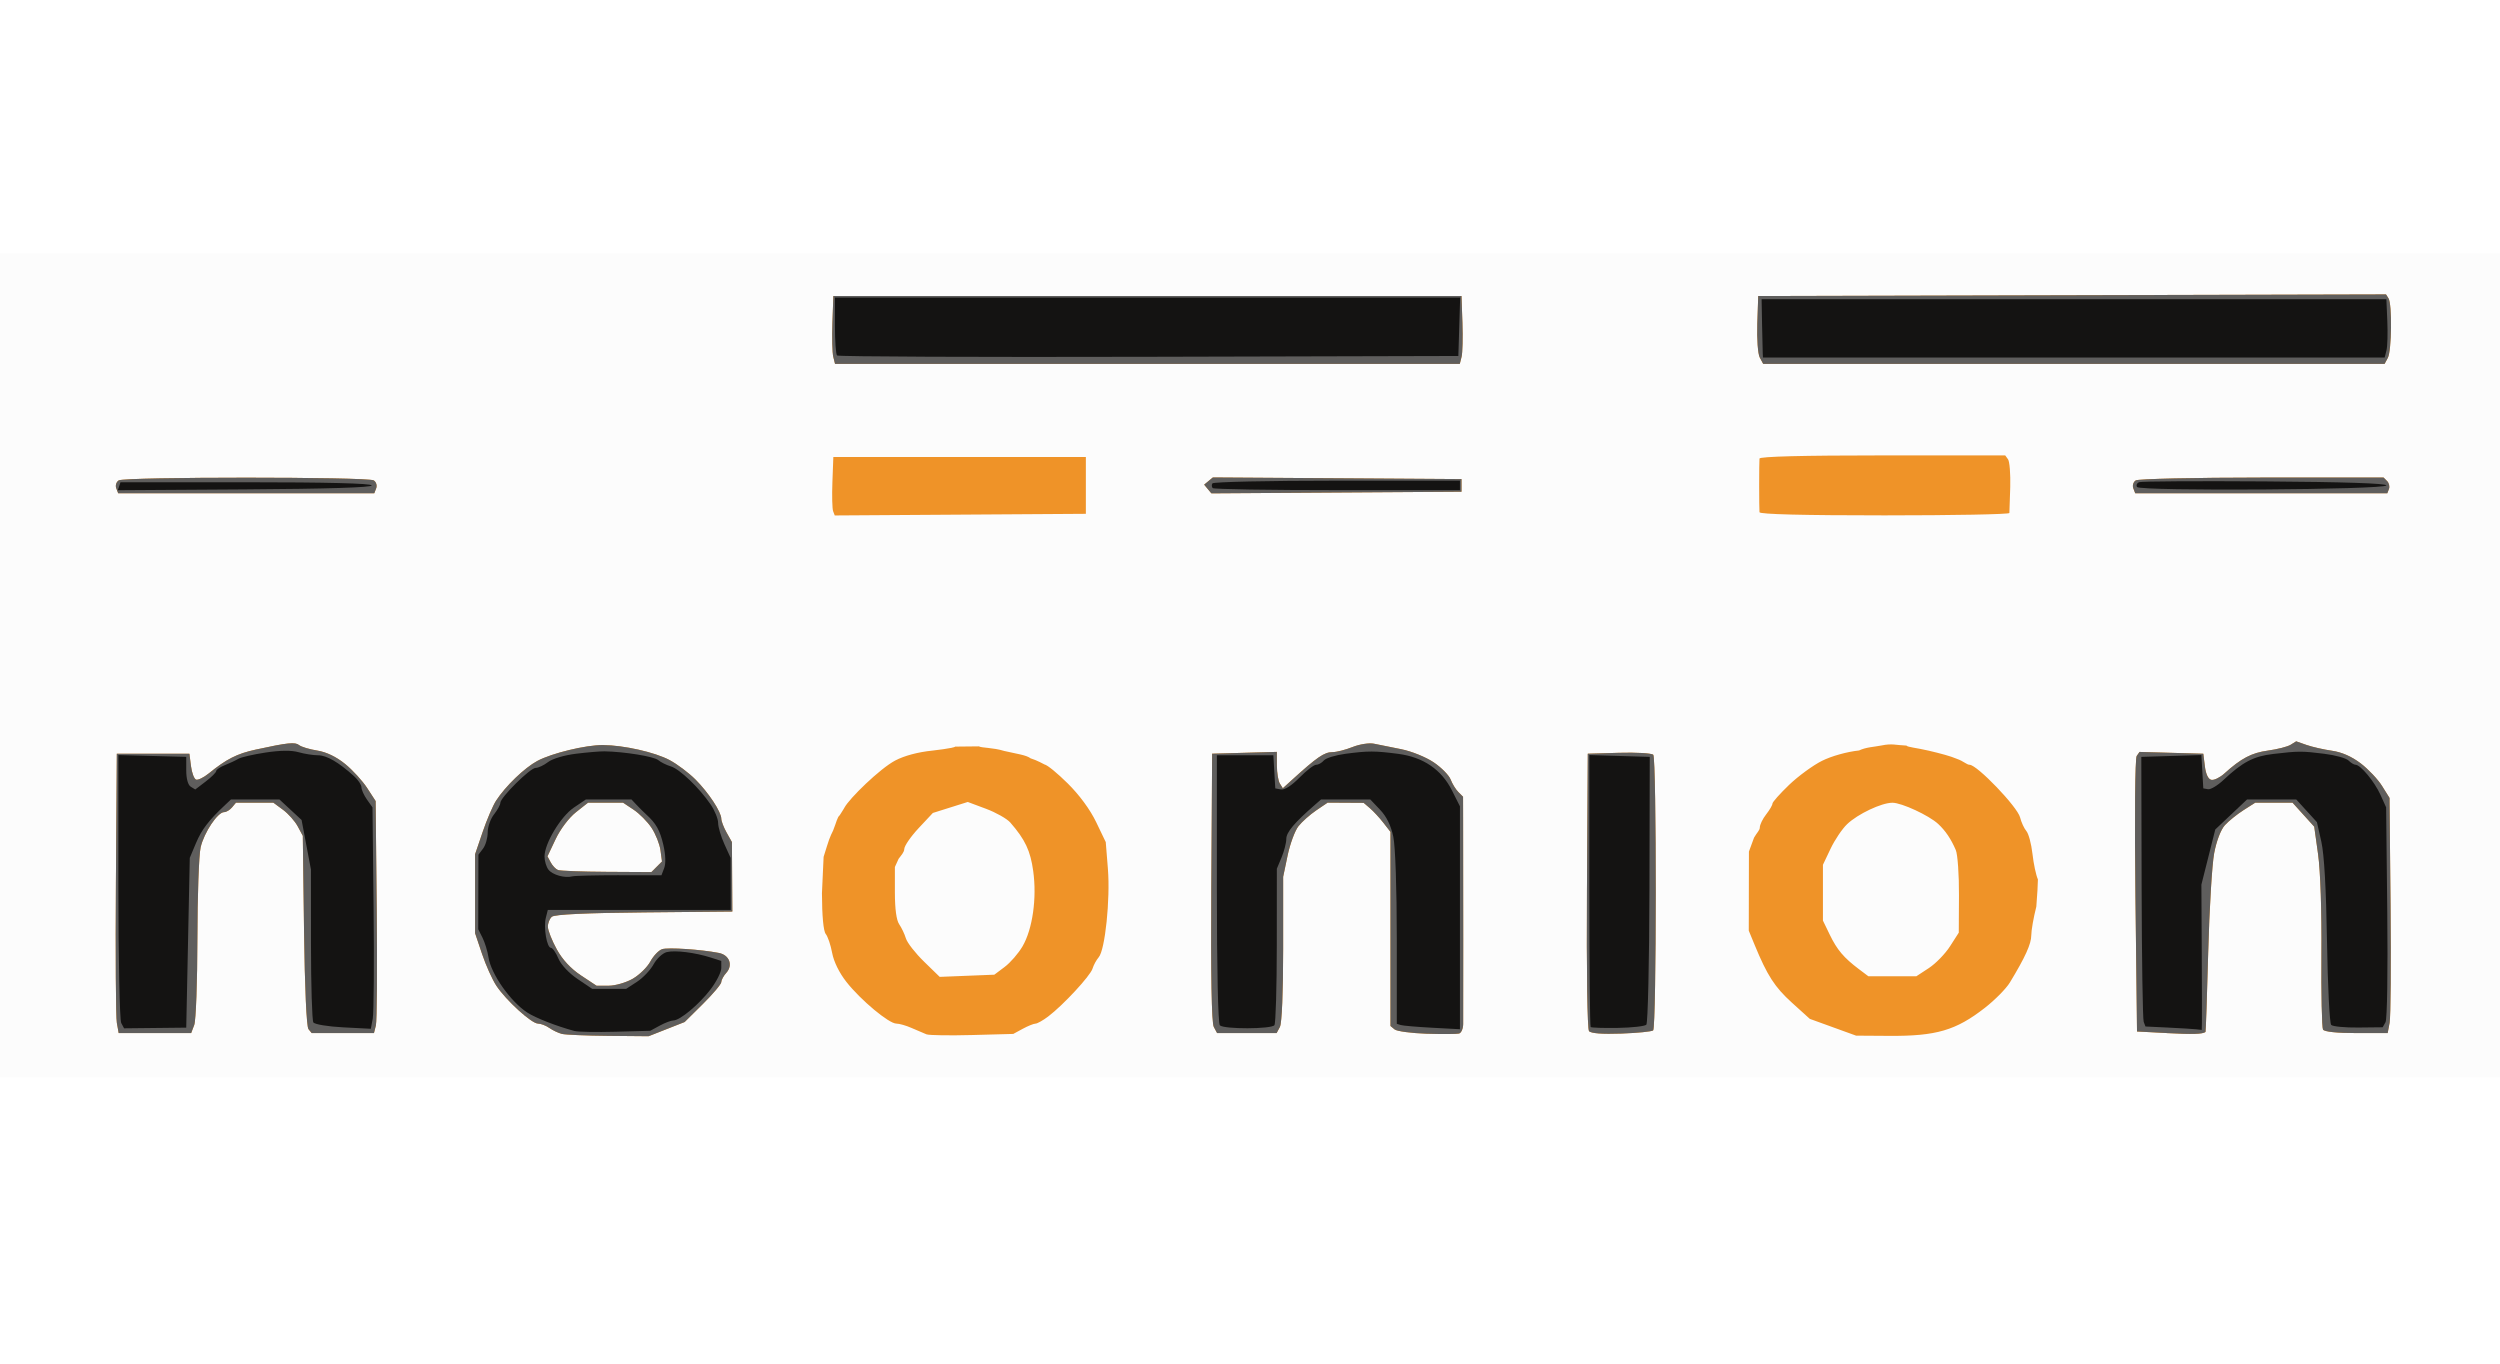
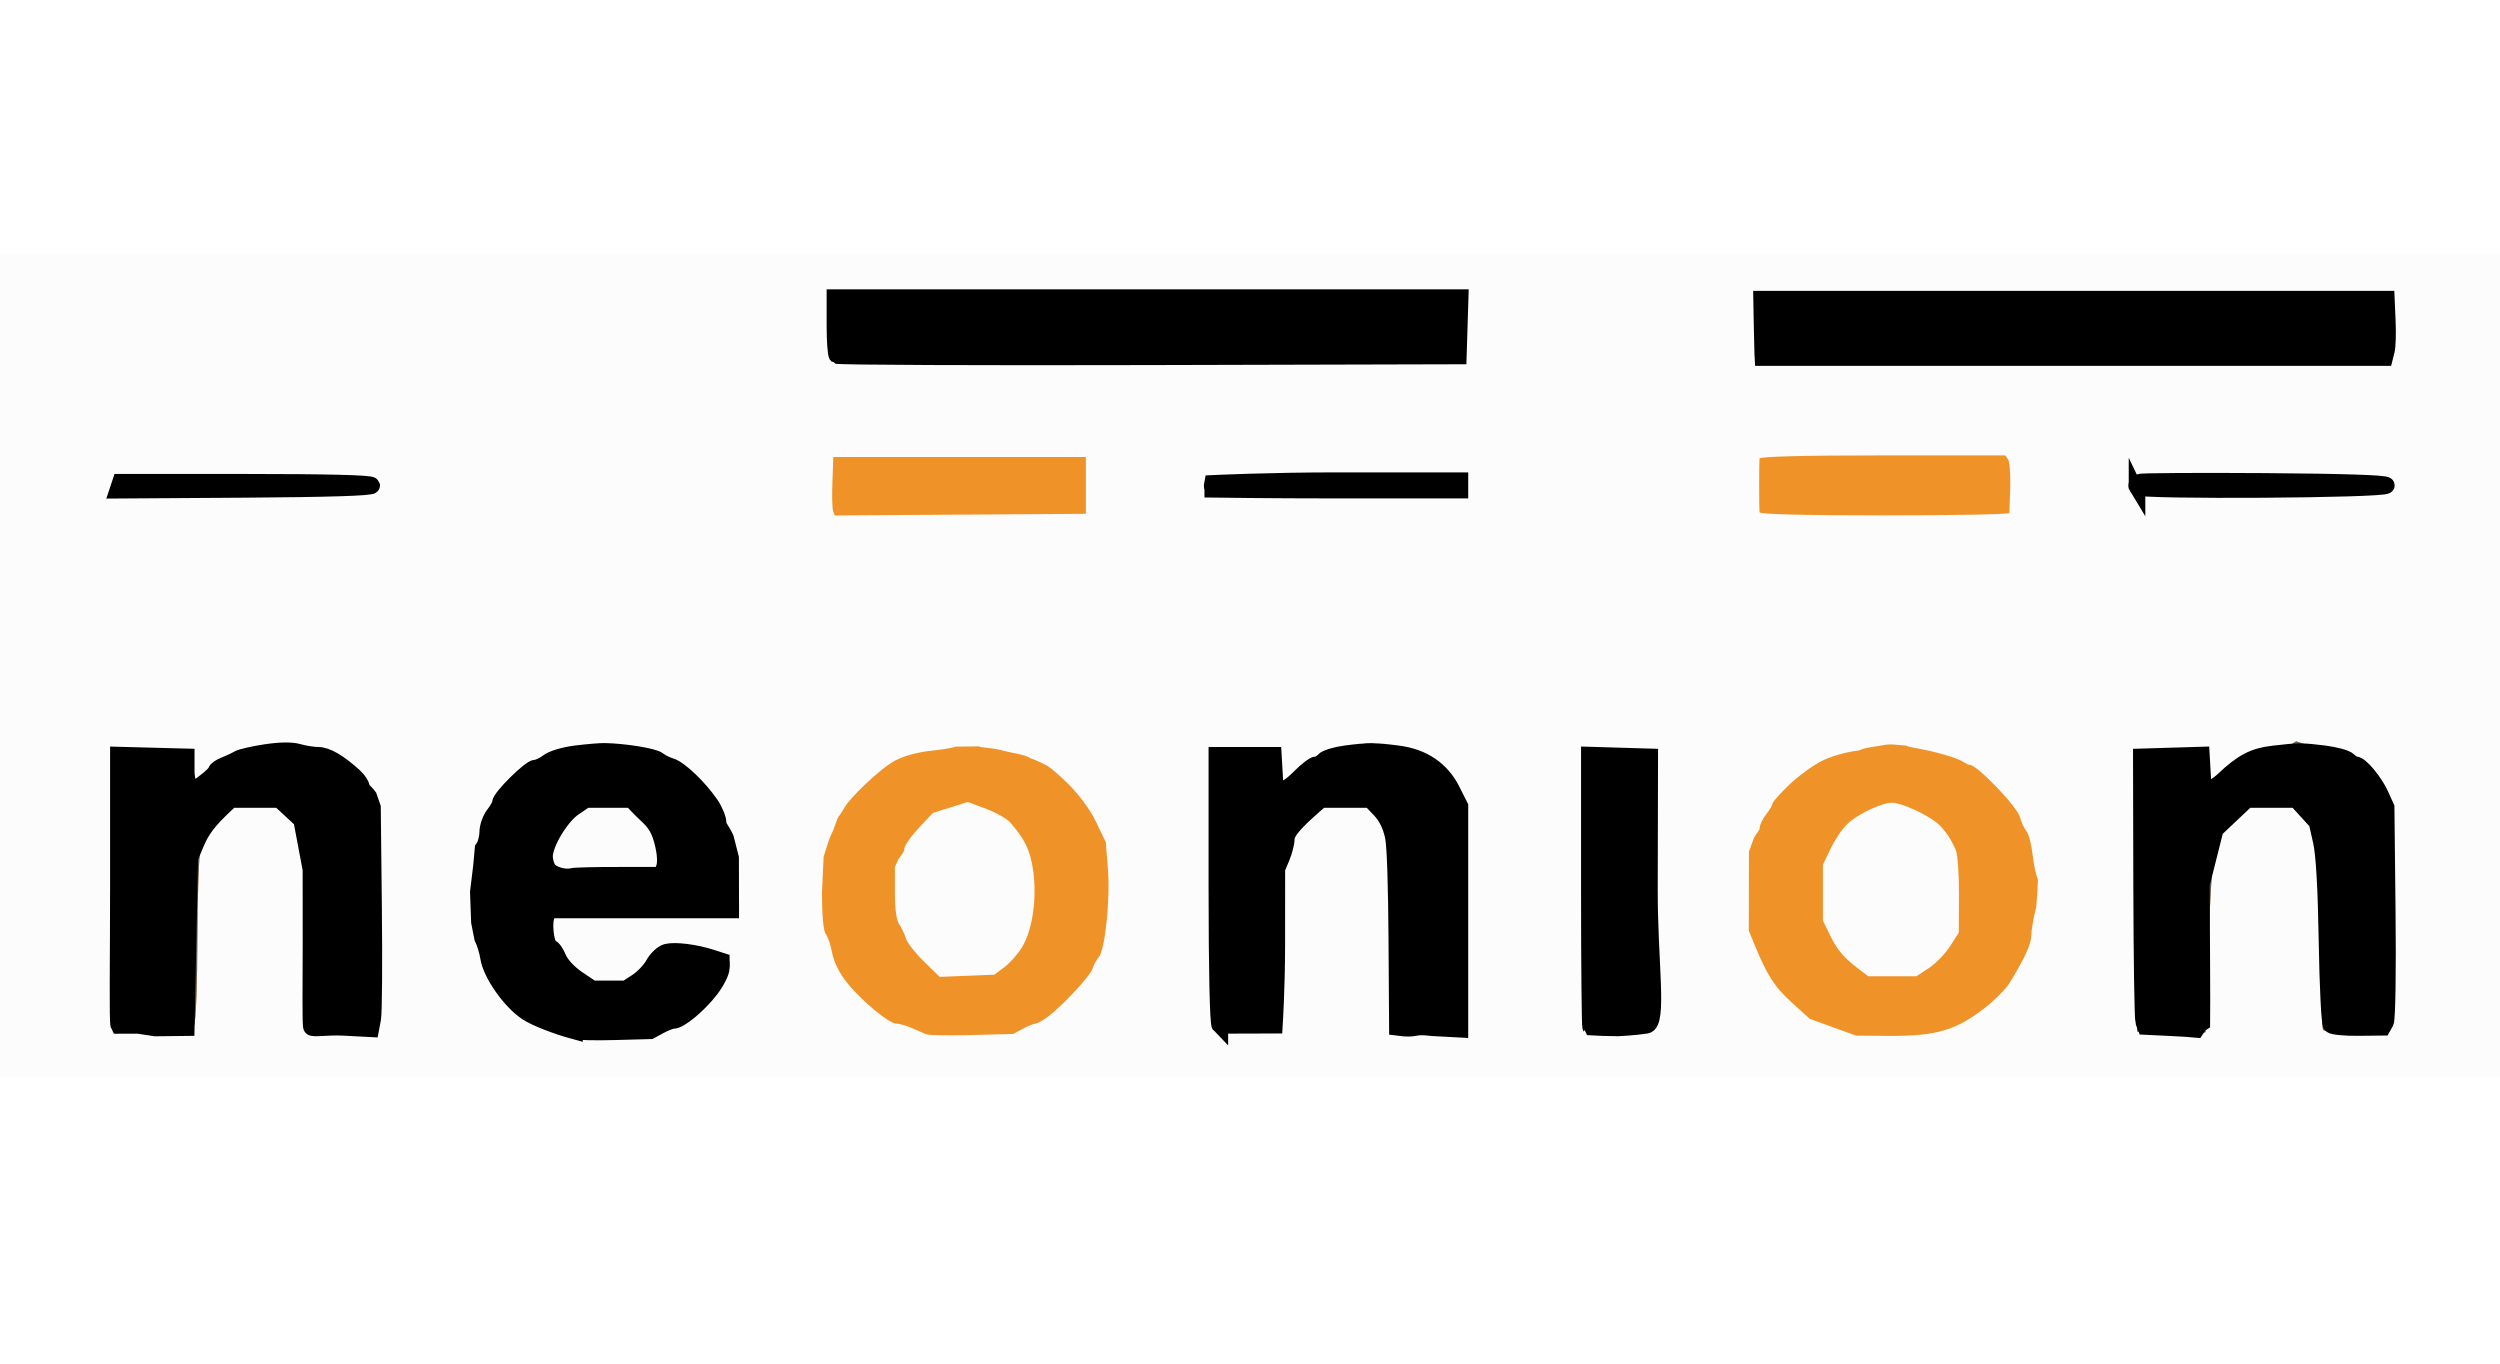
<svg xmlns="http://www.w3.org/2000/svg" width="11in" height="6in" viewBox="0 0 279.4 152.4" version="1.1" id="svg5618">
  <defs id="defs5612" />
  <g id="layer1" transform="translate(0,-144.6)">
    <g transform="translate(-7.475995,72.61091)" id="g5583">
      <path style="display:inline;fill:#fcfcfc;stroke-width:0.353" d="m 6.949,146.346 v -46.038 H 148.06 289.171 v 46.038 46.038 H 148.06 6.949 Z" id="path5593" />
      <path style="display:inline;fill:#ef9328;stroke-width:0.353" d="m 70.272,187.538 c -0.388,-0.098 -1.019,-0.397 -1.401,-0.665 -0.383,-0.268 -0.954,-0.487 -1.269,-0.487 -0.718,0 -3.566,-2.591 -4.653,-4.233 -0.45,-0.679 -1.169,-2.278 -1.598,-3.553 l -0.78,-2.318 v -4.411 -4.411 l 0.847,-2.49 c 0.466,-1.37 1.141,-2.943 1.499,-3.497 1.054,-1.627 3.18,-3.674 4.612,-4.443 1.619,-0.869 5.406,-1.785 7.329,-1.773 2.318,0.015 5.794,0.796 7.445,1.674 0.851,0.453 2.155,1.431 2.897,2.175 1.474,1.477 2.886,3.623 2.889,4.392 0.001,0.268 0.269,0.964 0.595,1.546 l 0.593,1.058 0.023,3.881 0.023,3.881 -9.848,0.094 c -6.546,0.062 -10.006,0.225 -10.319,0.484 -0.259,0.215 -0.46,0.728 -0.447,1.141 0.013,0.413 0.462,1.544 0.997,2.514 0.635,1.151 1.576,2.162 2.707,2.91 l 1.733,1.147 h 1.345 c 0.743,0 1.95,-0.348 2.697,-0.778 0.743,-0.428 1.631,-1.298 1.974,-1.933 0.342,-0.635 0.935,-1.254 1.317,-1.376 0.667,-0.212 4.336,0.033 6.33,0.421 1.182,0.231 1.613,1.366 0.842,2.219 -0.309,0.341 -0.561,0.806 -0.561,1.033 0,0.227 -0.922,1.326 -2.049,2.442 l -2.049,2.028 -2.016,0.794 -2.016,0.794 -4.49,-0.041 c -2.469,-0.022 -4.807,-0.121 -5.195,-0.219 z m 10.596,-18.677 0.592,-0.592 -0.17,-1.26 c -0.094,-0.693 -0.543,-1.82 -0.998,-2.504 -0.455,-0.684 -1.359,-1.597 -2.009,-2.028 l -1.181,-0.784 H 75.149 73.196 l -1.355,1.073 c -0.779,0.617 -1.743,1.893 -2.267,3.001 l -0.912,1.927 0.36,0.673 c 0.198,0.37 0.56,0.753 0.805,0.852 0.245,0.099 2.696,0.192 5.447,0.207 l 5.002,0.028 0.592,-0.592 z m 30.15,18.724 c -0.291,-0.112 -1.029,-0.427 -1.641,-0.7 -0.611,-0.274 -1.387,-0.498 -1.724,-0.498 -0.833,0 -3.971,-2.615 -5.57,-4.642 -0.81,-1.027 -1.422,-2.27 -1.608,-3.267 -0.165,-0.885 -0.486,-1.832 -0.712,-2.105 -0.259,-0.312 -0.417,-2.002 -0.426,-4.56 l 0.186,-4.064 0.383,-1.224 c 0.284,-0.987 0.676,-1.71 0.676,-1.71 0.391,-0.975 0.459,-1.482 0.745,-1.719 0.52,-0.84 0.415,-0.641 0.52,-0.84 0.535,-1.02 3.955,-4.359 5.673,-5.268 1.016,-0.538 2.555,-0.95 4.147,-1.11 0,0 2.452,-0.274 2.56,-0.448 l 2.643,-0.028 c 0.355,0.19 1.541,0.118 2.844,0.515 1.449,0.332 2.473,0.46 2.94,0.823 0.663,0.192 1.558,0.686 1.558,0.686 0.333,0.066 1.428,0.968 2.584,2.109 1.307,1.291 2.51,2.925 3.181,4.322 l 1.079,2.246 0.24,2.999 c 0.272,3.406 -0.317,9.057 -1.029,9.872 -0.257,0.294 -0.568,0.865 -0.69,1.27 -0.244,0.804 -3.299,4.1 -4.964,5.355 -0.576,0.434 -1.211,0.79 -1.411,0.791 -0.2,0.001 -0.841,0.26 -1.423,0.576 l -1.058,0.574 -4.586,0.124 c -2.522,0.069 -4.824,0.033 -5.115,-0.078 z m 8.741,-7.533 c 0.636,-0.477 1.532,-1.509 1.991,-2.293 1.124,-1.919 1.618,-5.38 1.2,-8.408 -0.316,-2.289 -0.899,-3.526 -2.561,-5.434 -0.371,-0.425 -1.592,-1.117 -2.715,-1.537 l -2.041,-0.763 -1.951,0.614 -1.951,0.614 -1.592,1.702 c -0.876,0.936 -1.597,1.986 -1.603,2.334 -0.006,0.348 -0.345,0.707 -0.629,1.083 l -0.418,0.919 v 2.853 c 0,1.836 0.172,3.101 0.482,3.549 0.265,0.383 0.601,1.093 0.748,1.578 0.146,0.485 1.056,1.651 2.022,2.591 l 1.756,1.71 3.053,-0.122 3.053,-0.122 z m 47.193,7.467 c -1.736,-0.057 -3.363,-0.275 -3.616,-0.484 l -0.459,-0.381 V 175.808 164.962 l -0.791,-1.018 c -0.435,-0.56 -1.11,-1.29 -1.499,-1.623 l -0.709,-0.606 -2.013,-0.012 -2.013,-0.012 -1.274,0.865 c -0.701,0.476 -1.596,1.274 -1.989,1.773 -0.393,0.5 -0.938,1.976 -1.211,3.28 l -0.496,2.372 v 8.049 c 0,4.874 -0.144,8.318 -0.365,8.731 l -0.365,0.682 h -3.327 -3.327 l -0.369,-0.69 c -0.244,-0.457 -0.338,-5.726 -0.277,-15.61 l 0.092,-14.921 3.616,-0.101 3.616,-0.101 0.005,1.512 c 0.003,0.831 0.153,1.746 0.334,2.032 l 0.329,0.52 0.96,-0.873 c 2.89,-2.628 3.673,-3.166 4.61,-3.166 0.442,0 1.443,-0.256 2.224,-0.569 0.786,-0.314 1.854,-0.48 2.388,-0.371 0.532,0.109 1.9,0.384 3.041,0.612 1.151,0.23 2.771,0.884 3.64,1.471 0.861,0.581 1.714,1.447 1.896,1.924 0.181,0.477 0.567,1.104 0.857,1.395 l 0.528,0.528 0.007,2.709 c 0.015,5.923 0.02,21.814 0.007,22.691 -0.008,0.513 -0.212,0.989 -0.455,1.058 -0.243,0.069 -1.861,0.08 -3.598,0.023 z m 18.116,-0.291 c -0.192,-0.232 -0.288,-6.692 -0.234,-15.699 l 0.092,-15.305 3.497,-0.102 c 1.923,-0.056 3.643,0.044 3.821,0.223 0.38,0.38 0.368,30.441 -0.012,30.8 -0.138,0.13 -1.733,0.291 -3.544,0.356 -2.132,0.077 -3.408,-0.019 -3.62,-0.274 z m 27.258,-0.433 -2.586,-0.937 -2,-1.81 c -1.919,-1.737 -2.757,-3.035 -4.172,-6.471 l -0.65,-1.578 0.009,-4.419 0.009,-4.419 0.573,-1.559 c 0.333,-0.582 0.64,-0.814 0.642,-1.127 10e-4,-0.313 0.32,-0.973 0.708,-1.467 0.388,-0.493 0.706,-1.036 0.706,-1.206 0,-0.17 0.833,-1.109 1.852,-2.087 1.019,-0.978 2.673,-2.189 3.677,-2.691 1.068,-0.535 2.79,-1.017 4.15,-1.163 0.778,-0.371 1.643,-0.389 2.517,-0.56 1.19,-0.245 1.554,-0.034 2.779,0.014 0.111,0.179 1.155,0.254 2.496,0.571 1.323,0.312 2.424,0.605 3.139,0.91 0.765,0.265 1.104,0.664 1.423,0.664 0.837,0 5.347,4.7 5.642,5.88 0.137,0.549 0.454,1.237 0.704,1.528 0.25,0.291 0.556,1.436 0.68,2.544 0.124,1.108 0.398,2.395 0.609,2.86 l -0.05,1.212 -0.128,1.829 c -0.309,1.208 -0.563,2.651 -0.563,3.207 0,0.955 -0.682,2.457 -2.398,5.282 -0.413,0.679 -1.667,1.949 -2.787,2.822 -3.241,2.525 -5.434,3.168 -10.69,3.134 l -3.704,-0.025 -2.586,-0.937 z m 10.717,-6.613 c 0.766,-0.503 1.833,-1.599 2.369,-2.436 l 0.976,-1.522 0.023,-4.179 c 0.013,-2.298 -0.148,-4.576 -0.358,-5.061 -0.538,-1.246 -1.153,-2.155 -1.97,-2.913 -1.029,-0.955 -4.093,-2.373 -5.115,-2.368 -1.222,0.006 -3.858,1.252 -5.055,2.391 -0.549,0.522 -1.383,1.758 -1.852,2.747 l -0.854,1.798 v 3.118 3.118 l 0.767,1.583 c 0.817,1.687 1.564,2.569 3.255,3.843 l 1.054,0.794 h 2.683 2.683 z m 26.617,7.264 -3.351,-0.176 -0.176,-15.169 c -0.102,-8.741 -0.042,-15.361 0.141,-15.622 l 0.318,-0.453 3.563,0.1 3.563,0.1 0.176,1.408 c 0.113,0.898 0.376,1.446 0.728,1.513 0.303,0.058 0.953,-0.258 1.443,-0.702 1.889,-1.71 3.043,-2.318 4.886,-2.571 1.051,-0.145 2.188,-0.436 2.528,-0.648 l 0.617,-0.385 1.161,0.406 c 0.638,0.223 1.916,0.514 2.839,0.646 1.097,0.157 2.21,0.646 3.217,1.415 0.847,0.646 1.917,1.779 2.378,2.517 l 0.839,1.342 0.114,11.979 c 0.063,6.589 0.016,12.502 -0.103,13.141 l -0.218,1.161 h -3.491 c -2.171,0 -3.582,-0.148 -3.732,-0.39 -0.133,-0.215 -0.214,-4.012 -0.18,-8.437 0.037,-4.801 -0.113,-9.296 -0.372,-11.144 l -0.433,-3.097 -1.213,-1.342 -1.213,-1.342 h -2.083 -2.083 l -1.316,0.84 c -0.724,0.462 -1.659,1.216 -2.078,1.676 -0.455,0.5 -0.937,1.758 -1.197,3.129 -0.239,1.261 -0.54,6.262 -0.667,11.113 -0.128,4.851 -0.264,8.842 -0.303,8.87 -0.34,0.245 -1.435,0.277 -4.303,0.126 z M 20.533,186.298 c -0.113,-0.631 -0.16,-7.655 -0.104,-15.61 l 0.101,-14.464 h 4.057 4.057 l 0.176,1.384 c 0.097,0.761 0.355,1.442 0.573,1.514 0.218,0.072 0.853,-0.24 1.411,-0.693 1.988,-1.613 3.159,-2.208 5.248,-2.663 3.593,-0.783 4.404,-0.867 4.856,-0.502 0.24,0.194 1.15,0.467 2.024,0.608 1.025,0.165 2.127,0.694 3.109,1.492 0.837,0.68 1.947,1.892 2.469,2.694 l 0.948,1.458 0.121,12.109 c 0.066,6.66 0.024,12.494 -0.094,12.965 l -0.215,0.856 H 45.791 42.313 l -0.36,-0.441 c -0.22,-0.269 -0.414,-4.559 -0.498,-11.024 l -0.138,-10.583 -0.569,-1.058 c -0.313,-0.582 -1.054,-1.416 -1.647,-1.852 l -1.078,-0.794 h -2.088 -2.088 l -0.439,0.529 c -0.242,0.291 -0.639,0.529 -0.883,0.529 -0.723,0 -2.244,2.278 -2.626,3.932 -0.195,0.845 -0.358,5.455 -0.363,10.244 -0.005,4.79 -0.163,9.116 -0.353,9.613 l -0.344,0.905 h -4.05 -4.05 z m 80.052,-57.177 c -0.101,-0.262 -0.136,-1.732 -0.079,-3.267 l 0.104,-2.791 h 14.111 14.111 v 3.175 3.175 l -14.032,0.092 -14.032,0.092 z m 103.53,0.115 c -0.019,-0.194 -0.035,-1.543 -0.035,-2.999 0,-1.455 0.016,-2.805 0.035,-2.999 0.023,-0.229 4.866,-0.353 13.75,-0.353 h 13.715 l 0.316,0.441 c 0.174,0.243 0.284,1.632 0.245,3.087 -0.039,1.455 -0.083,2.765 -0.097,2.91 -0.014,0.146 -6.296,0.265 -13.96,0.265 -9.031,0 -13.947,-0.124 -13.97,-0.353 z M 20.468,126.555 c -0.119,-0.311 0.005,-0.705 0.276,-0.877 0.643,-0.407 27.858,-0.407 28.501,0 0.271,0.171 0.395,0.566 0.276,0.877 l -0.217,0.565 H 34.994 20.685 Z m 121.989,0.086 -0.404,-0.486 0.486,-0.404 0.486,-0.404 13.894,0.092 13.894,0.092 v 0.706 0.706 l -13.976,0.092 -13.976,0.092 z m 103.436,-0.086 c -0.119,-0.311 0.005,-0.705 0.276,-0.877 0.271,-0.171 6.612,-0.314 14.092,-0.317 l 13.6,-0.005 0.396,0.396 c 0.218,0.218 0.312,0.615 0.209,0.882 l -0.187,0.486 H 260.194 246.11 Z M 100.602,111.862 c -0.109,-0.437 -0.152,-2.143 -0.095,-3.792 l 0.104,-2.999 h 35.101 35.101 l 0.104,2.999 c 0.057,1.649 0.015,3.356 -0.095,3.792 l -0.199,0.794 h -34.912 -34.912 z m 103.548,0.086 c -0.213,-0.398 -0.334,-2.059 -0.277,-3.792 l 0.102,-3.084 35.08,-0.09 35.08,-0.09 0.281,0.443 c 0.411,0.648 0.354,5.841 -0.073,6.639 l -0.365,0.682 h -34.724 -34.724 z" id="path5589" />
      <path style="display:inline;fill:#5f5e5d;stroke-width:0.353" d="m 70.272,187.538 c -0.388,-0.098 -1.019,-0.397 -1.401,-0.665 -0.383,-0.268 -0.954,-0.487 -1.269,-0.487 -0.718,0 -3.566,-2.591 -4.653,-4.233 -0.45,-0.679 -1.169,-2.278 -1.598,-3.553 l -0.78,-2.318 v -4.411 -4.411 l 0.847,-2.49 c 0.466,-1.37 1.141,-2.943 1.499,-3.497 1.054,-1.627 3.18,-3.674 4.612,-4.443 1.619,-0.869 5.406,-1.785 7.329,-1.773 2.318,0.015 5.794,0.796 7.445,1.674 0.851,0.453 2.155,1.431 2.897,2.175 1.474,1.477 2.886,3.623 2.889,4.392 0.001,0.268 0.269,0.964 0.595,1.546 l 0.593,1.058 0.023,3.881 0.023,3.881 -9.848,0.094 c -6.546,0.062 -10.006,0.225 -10.319,0.484 -0.259,0.215 -0.46,0.728 -0.447,1.141 0.013,0.413 0.462,1.544 0.997,2.514 0.635,1.151 1.576,2.162 2.707,2.91 l 1.733,1.147 h 1.345 c 0.743,0 1.95,-0.348 2.697,-0.778 0.743,-0.428 1.631,-1.298 1.974,-1.933 0.342,-0.635 0.935,-1.254 1.317,-1.376 0.667,-0.212 4.336,0.033 6.33,0.421 1.182,0.231 1.613,1.366 0.842,2.219 -0.309,0.341 -0.561,0.806 -0.561,1.033 0,0.227 -0.922,1.326 -2.049,2.442 l -2.049,2.028 -2.016,0.794 -2.016,0.794 -4.49,-0.041 c -2.469,-0.022 -4.807,-0.121 -5.195,-0.219 z m 10.596,-18.677 0.592,-0.592 -0.17,-1.26 c -0.094,-0.693 -0.543,-1.82 -0.998,-2.504 -0.455,-0.684 -1.359,-1.597 -2.009,-2.028 l -1.181,-0.784 H 75.149 73.196 l -1.355,1.073 c -0.779,0.617 -1.743,1.893 -2.267,3.001 l -0.912,1.927 0.36,0.673 c 0.198,0.37 0.56,0.753 0.805,0.852 0.245,0.099 2.696,0.192 5.447,0.207 l 5.002,0.028 0.592,-0.592 z m 86.083,18.657 c -1.736,-0.057 -3.363,-0.275 -3.616,-0.484 l -0.459,-0.381 V 175.808 164.962 l -0.791,-1.018 c -0.435,-0.56 -1.11,-1.29 -1.499,-1.623 l -0.709,-0.606 -2.013,-0.012 -2.013,-0.012 -1.274,0.865 c -0.701,0.476 -1.596,1.274 -1.989,1.773 -0.393,0.5 -0.938,1.976 -1.211,3.28 l -0.496,2.372 v 8.049 c 0,4.874 -0.144,8.318 -0.365,8.731 l -0.365,0.682 h -3.327 -3.327 l -0.369,-0.69 c -0.244,-0.457 -0.338,-5.726 -0.277,-15.61 l 0.092,-14.921 3.616,-0.101 3.616,-0.101 0.005,1.512 c 0.003,0.831 0.153,1.746 0.334,2.032 l 0.329,0.52 0.96,-0.873 c 2.89,-2.628 3.673,-3.166 4.61,-3.166 0.442,0 1.443,-0.256 2.224,-0.569 0.786,-0.314 1.854,-0.48 2.388,-0.371 0.532,0.109 1.9,0.384 3.041,0.612 1.151,0.23 2.771,0.884 3.64,1.471 0.861,0.581 1.714,1.447 1.896,1.924 0.181,0.477 0.567,1.104 0.857,1.395 l 0.528,0.528 0.007,2.709 c 0.015,5.923 0.02,21.814 0.007,22.691 -0.008,0.513 -0.212,0.989 -0.455,1.058 -0.243,0.069 -1.861,0.08 -3.598,0.023 z m 18.116,-0.291 c -0.192,-0.232 -0.288,-6.692 -0.234,-15.699 l 0.092,-15.305 3.497,-0.102 c 1.923,-0.056 3.643,0.044 3.821,0.223 0.38,0.38 0.368,30.441 -0.012,30.8 -0.138,0.13 -1.733,0.291 -3.544,0.356 -2.132,0.077 -3.408,-0.019 -3.62,-0.274 z m 64.592,0.217 -3.351,-0.176 -0.176,-15.169 c -0.102,-8.741 -0.042,-15.361 0.141,-15.622 l 0.318,-0.453 3.563,0.1 3.563,0.1 0.176,1.408 c 0.113,0.898 0.376,1.446 0.728,1.513 0.303,0.058 0.953,-0.258 1.443,-0.702 1.889,-1.71 3.043,-2.318 4.886,-2.571 1.051,-0.145 2.188,-0.436 2.528,-0.648 l 0.617,-0.385 1.161,0.406 c 0.638,0.223 1.916,0.514 2.839,0.646 1.097,0.157 2.21,0.646 3.217,1.415 0.847,0.646 1.917,1.779 2.378,2.517 l 0.839,1.342 0.114,11.979 c 0.063,6.589 0.016,12.502 -0.103,13.141 l -0.218,1.161 h -3.491 c -2.171,0 -3.582,-0.148 -3.732,-0.39 -0.133,-0.215 -0.214,-4.012 -0.18,-8.437 0.037,-4.801 -0.113,-9.296 -0.372,-11.144 l -0.433,-3.097 -1.213,-1.342 -1.213,-1.342 h -2.083 -2.083 l -1.316,0.84 c -0.724,0.462 -1.659,1.216 -2.078,1.676 -0.455,0.5 -0.937,1.758 -1.197,3.129 -0.239,1.261 -0.54,6.262 -0.667,11.113 -0.128,4.851 -0.264,8.842 -0.303,8.87 -0.34,0.245 -1.435,0.277 -4.303,0.126 z M 20.533,186.298 c -0.113,-0.631 -0.16,-7.655 -0.104,-15.61 l 0.101,-14.464 h 4.057 4.057 l 0.176,1.384 c 0.097,0.761 0.355,1.442 0.573,1.514 0.218,0.072 0.853,-0.24 1.411,-0.693 1.988,-1.613 3.159,-2.208 5.248,-2.663 3.593,-0.783 4.404,-0.867 4.856,-0.502 0.24,0.194 1.15,0.467 2.024,0.608 1.025,0.165 2.127,0.694 3.109,1.492 0.837,0.68 1.947,1.892 2.469,2.694 l 0.948,1.458 0.121,12.109 c 0.066,6.66 0.024,12.494 -0.094,12.965 l -0.215,0.856 H 45.791 42.313 l -0.36,-0.441 c -0.22,-0.269 -0.414,-4.559 -0.498,-11.024 l -0.138,-10.583 -0.569,-1.058 c -0.313,-0.582 -1.054,-1.416 -1.647,-1.852 l -1.078,-0.794 h -2.088 -2.088 l -0.439,0.529 c -0.242,0.291 -0.639,0.529 -0.883,0.529 -0.723,0 -2.244,2.278 -2.626,3.932 -0.195,0.845 -0.358,5.455 -0.363,10.244 -0.005,4.79 -0.163,9.116 -0.353,9.613 l -0.344,0.905 h -4.05 -4.05 z m -0.065,-59.743 c -0.119,-0.311 0.005,-0.705 0.276,-0.877 0.643,-0.407 27.858,-0.407 28.501,0 0.271,0.171 0.395,0.566 0.276,0.877 l -0.217,0.565 H 34.994 20.685 Z m 121.989,0.086 -0.404,-0.486 0.486,-0.404 0.486,-0.404 13.894,0.092 13.894,0.092 v 0.706 0.706 l -13.976,0.092 -13.976,0.092 z m 103.436,-0.086 c -0.119,-0.311 0.005,-0.705 0.276,-0.877 0.271,-0.171 6.612,-0.314 14.092,-0.317 l 13.6,-0.005 0.396,0.396 c 0.218,0.218 0.312,0.615 0.209,0.882 l -0.187,0.486 H 260.194 246.11 Z M 100.602,111.862 c -0.109,-0.437 -0.152,-2.143 -0.095,-3.792 l 0.104,-2.999 h 35.101 35.101 l 0.104,2.999 c 0.057,1.649 0.015,3.356 -0.095,3.792 l -0.199,0.794 h -34.912 -34.912 z m 103.548,0.086 c -0.213,-0.398 -0.334,-2.059 -0.277,-3.792 l 0.102,-3.084 35.08,-0.09 35.08,-0.09 0.281,0.443 c 0.411,0.648 0.354,5.841 -0.073,6.639 l -0.365,0.682 h -34.724 -34.724 z" id="path5587" />
-       <path style="display:inline;fill:#141312;stroke-width:0.353" d="m 71.683,187.214 c -2.033,-0.55 -4.353,-1.458 -5.292,-2.072 -1.867,-1.221 -4.033,-4.302 -4.316,-6.139 -0.107,-0.693 -0.409,-1.688 -0.673,-2.212 l -0.479,-0.953 0.011,-4.163 0.011,-4.163 0.518,-0.685 c 0.285,-0.377 0.518,-1.189 0.518,-1.805 0,-0.616 0.318,-1.523 0.706,-2.017 0.388,-0.493 0.706,-1.071 0.706,-1.283 4e-6,-0.605 3.334,-3.912 3.945,-3.912 0.301,0 0.925,-0.293 1.388,-0.652 0.482,-0.374 1.819,-0.772 3.134,-0.933 1.261,-0.155 2.69,-0.274 3.175,-0.266 2.215,0.037 5.517,0.573 5.997,0.974 0.291,0.243 0.926,0.56 1.411,0.705 0.99,0.296 3.195,2.407 4.457,4.266 0.459,0.676 0.834,1.602 0.834,2.057 0,0.455 0.314,1.52 0.698,2.366 l 0.698,1.538 0.008,2.91 0.008,2.91 H 78.922 68.698 l -0.222,0.884 c -0.271,1.081 0.116,3.349 0.573,3.349 0.183,0 0.554,0.532 0.826,1.183 0.29,0.695 1.173,1.641 2.139,2.293 l 1.645,1.11 h 1.898 1.898 l 1.218,-0.794 c 0.67,-0.437 1.502,-1.313 1.848,-1.949 0.347,-0.635 1.008,-1.25 1.469,-1.365 0.929,-0.233 3.186,0.049 4.95,0.618 l 1.147,0.37 v 0.804 c 0,0.442 -0.539,1.509 -1.197,2.371 -1.3,1.702 -3.418,3.472 -4.159,3.475 -0.255,0.001 -0.941,0.262 -1.523,0.579 l -1.058,0.576 -3.881,0.107 c -2.134,0.059 -4.198,0.021 -4.586,-0.084 z m 4.976,-17.408 h 4.742 l 0.309,-0.813 c 0.19,-0.5 0.153,-1.49 -0.097,-2.571 -0.38,-1.647 -0.804,-2.399 -1.93,-3.424 -0.256,-0.233 -0.728,-0.702 -1.049,-1.041 L 78.053,161.339 H 75.501 72.949 l -1.339,0.906 c -1.469,0.995 -3.279,4.011 -3.279,5.464 -4.6e-5,0.496 0.198,1.16 0.441,1.474 0.452,0.586 1.838,0.974 2.675,0.748 0.258,-0.07 2.604,-0.127 5.212,-0.127 z m -55.634,16.516 c -0.175,-0.327 -0.318,-7.198 -0.318,-15.27 v -14.675 l 3.792,0.1 3.792,0.1 v 1.512 c 0,0.928 0.194,1.632 0.503,1.823 l 0.503,0.311 1.173,-0.895 c 0.645,-0.492 1.173,-1.019 1.173,-1.171 0,-0.152 0.437,-0.448 0.97,-0.659 0.534,-0.21 1.208,-0.527 1.499,-0.703 0.291,-0.176 1.657,-0.492 3.036,-0.701 1.664,-0.252 2.908,-0.265 3.702,-0.037 0.658,0.189 1.64,0.343 2.182,0.343 0.954,0 2.293,0.779 4.013,2.334 0.454,0.41 0.826,0.97 0.826,1.244 0,0.274 0.278,0.891 0.617,1.371 l 0.617,0.872 0.122,11.231 c 0.067,6.177 0.025,11.744 -0.092,12.372 l -0.214,1.141 -3.083,-0.159 c -1.712,-0.088 -3.198,-0.334 -3.342,-0.554 -0.143,-0.217 -0.262,-4.152 -0.265,-8.743 l -0.005,-8.347 -0.522,-2.765 -0.522,-2.765 -1.237,-1.147 -1.237,-1.147 h -2.71 -2.71 l -0.656,0.617 c -1.841,1.731 -2.617,2.747 -3.251,4.254 l -0.696,1.655 -0.197,9.487 -0.197,9.487 -3.474,0.038 -3.474,0.038 z m 122.783,0.259 c -0.201,-0.201 -0.335,-6.303 -0.335,-15.258 v -14.922 h 3.157 3.157 l 0.107,1.849 0.107,1.849 0.642,0.122 c 0.392,0.075 1.192,-0.439 2.056,-1.32 0.777,-0.793 1.62,-1.442 1.872,-1.442 0.252,0 0.638,-0.216 0.857,-0.48 0.219,-0.264 1.31,-0.6 2.424,-0.747 2.539,-0.334 3.28,-0.333 5.884,0.007 2.8,0.366 4.837,1.752 6.011,4.09 l 0.891,1.774 v 12.456 12.456 l -3.087,-0.165 c -1.698,-0.091 -3.285,-0.227 -3.528,-0.303 l -0.441,-0.138 v -9.519 c 0,-5.585 -0.161,-10.291 -0.39,-11.388 -0.261,-1.251 -0.751,-2.249 -1.48,-3.016 l -1.091,-1.147 h -2.753 -2.753 l -0.709,0.617 c -2.268,1.975 -3.172,3.053 -3.172,3.78 0,0.445 -0.238,1.378 -0.529,2.075 l -0.529,1.266 -0.005,8.566 c -0.003,4.711 -0.122,8.725 -0.265,8.919 -0.33,0.449 -5.651,0.465 -6.098,0.018 z m 41.44,0.188 c -0.081,-0.081 -0.147,-6.953 -0.147,-15.27 V 156.375 l 3.375,0.101 3.375,0.101 -0.034,14.81 c -0.019,8.145 -0.174,14.95 -0.346,15.122 -0.172,0.172 -1.609,0.333 -3.194,0.359 -1.585,0.026 -2.948,-0.018 -3.029,-0.099 z m 64.532,0.062 -2.526,-0.121 -0.198,-0.515 c -0.109,-0.283 -0.213,-7.063 -0.232,-15.066 l -0.034,-14.552 3.356,-0.101 3.356,-0.101 0.107,1.861 0.107,1.861 0.529,0.096 c 0.291,0.052 1.072,-0.416 1.736,-1.041 2.113,-1.99 3.363,-2.646 5.528,-2.898 2.872,-0.335 3.191,-0.336 5.728,-0.023 1.228,0.152 2.447,0.49 2.709,0.752 0.262,0.262 0.616,0.476 0.788,0.476 0.55,0 2.122,1.896 2.779,3.351 l 0.637,1.411 0.127,11.716 c 0.072,6.624 -0.012,11.965 -0.193,12.288 l -0.32,0.572 -2.715,0.03 c -1.493,0.017 -2.861,-0.116 -3.039,-0.294 -0.178,-0.178 -0.388,-4.372 -0.468,-9.319 -0.095,-5.907 -0.313,-9.741 -0.635,-11.167 l -0.491,-2.172 -1.155,-1.268 -1.155,-1.268 h -2.751 -2.751 l -1.774,1.676 -1.774,1.676 -0.776,3.082 -0.776,3.082 0.038,7.325 c 0.021,4.029 0.029,7.683 0.018,8.119 l -0.019,0.794 -0.617,-0.07 c -0.34,-0.038 -1.754,-0.125 -3.143,-0.191 z m -228.986,-60.501 0.148,-0.445 h 13.994 c 9.035,0 14.025,0.125 14.082,0.353 0.057,0.23 -4.877,0.385 -14.142,0.445 l -14.23,0.092 z m 122.219,0.211 c -0.124,-0.124 -0.141,-0.362 -0.038,-0.529 0.103,-0.167 6.37,-0.304 13.925,-0.304 h 13.738 v 0.529 0.529 h -13.7 c -7.535,0 -13.801,-0.102 -13.925,-0.226 z m 103.296,-0.126 c -0.122,-0.198 -0.013,-0.44 0.242,-0.538 0.255,-0.098 6.576,-0.137 14.045,-0.086 8.757,0.06 13.581,0.218 13.581,0.445 0,0.492 -27.566,0.668 -27.868,0.178 z M 101.024,111.717 c -0.13,-0.13 -0.237,-1.639 -0.237,-3.353 v -3.116 h 34.938 34.938 l -0.101,3.263 -0.101,3.263 -34.6,0.09 c -19.03,0.05 -34.707,-0.017 -34.837,-0.147 z m 103.456,-0.208 c -0.013,-0.243 -0.047,-1.711 -0.076,-3.263 l -0.051,-2.822 h 34.912 34.912 l 0.106,2.462 c 0.058,1.354 0.016,2.823 -0.095,3.263 l -0.201,0.801 H 239.246 204.504 l -0.024,-0.441 z" id="path5585" />
+       <path style="display:inline;fill:#000000;fill-opacity:1;stroke:#000000;stroke-width:1.853;stroke-miterlimit:4;stroke-dasharray:none;stroke-opacity:1" d="m 71.683,187.214 c -2.033,-0.55 -4.353,-1.458 -5.292,-2.072 -1.867,-1.221 -4.033,-4.302 -4.316,-6.139 -0.107,-0.693 -0.409,-1.688 -0.673,-2.212 l -0.346,-1.754 -0.122,-3.361 0.345,-2.826 0.184,-2.021 c 0.285,-0.377 0.518,-1.189 0.518,-1.805 0,-0.616 0.318,-1.523 0.706,-2.017 0.388,-0.493 0.706,-1.071 0.706,-1.283 4e-6,-0.605 3.334,-3.912 3.945,-3.912 0.301,0 0.925,-0.293 1.388,-0.652 0.482,-0.374 1.819,-0.772 3.134,-0.933 1.261,-0.155 2.69,-0.274 3.175,-0.266 2.215,0.037 5.517,0.573 5.997,0.974 0.291,0.243 0.926,0.56 1.411,0.705 0.99,0.296 3.195,2.407 4.457,4.266 0.459,0.676 0.834,1.602 0.834,2.057 0,0.455 0.448,0.852 0.831,1.697 l 0.564,2.206 0.008,2.91 0.008,2.91 H 78.922 68.698 l -0.222,0.884 c -0.271,1.081 0.116,3.349 0.573,3.349 0.183,0 0.554,0.532 0.826,1.183 0.29,0.695 1.173,1.641 2.139,2.293 l 1.645,1.11 h 1.898 1.898 l 1.218,-0.794 c 0.67,-0.437 1.502,-1.313 1.848,-1.949 0.347,-0.635 1.008,-1.25 1.469,-1.365 0.929,-0.233 3.186,0.049 4.95,0.618 l 1.147,0.37 v 0.804 c 0,0.442 -0.539,1.509 -1.197,2.371 -1.3,1.702 -3.418,3.472 -4.159,3.475 -0.255,0.001 -0.941,0.262 -1.523,0.579 l -1.058,0.576 -3.881,0.107 c -2.134,0.059 -4.198,0.021 -4.586,-0.084 z m 4.976,-17.408 h 4.742 l 0.309,-0.813 c 0.19,-0.5 0.153,-1.49 -0.097,-2.571 -0.38,-1.647 -0.804,-2.399 -1.93,-3.424 -0.256,-0.233 -0.728,-0.702 -1.049,-1.041 L 78.053,161.339 H 75.501 72.949 l -1.339,0.906 c -1.469,0.995 -3.279,4.011 -3.279,5.464 -4.6e-5,0.496 0.198,1.16 0.441,1.474 0.452,0.586 1.838,0.974 2.675,0.748 0.258,-0.07 2.604,-0.127 5.212,-0.127 z m -55.902,16.783 c -0.175,-0.327 -0.051,-7.465 -0.051,-15.537 v -14.675 l 3.792,0.1 3.792,0.1 v 1.512 c 0,0.928 0.194,1.632 0.503,1.823 l 0.503,0.311 1.173,-0.895 c 0.645,-0.492 1.173,-1.019 1.173,-1.171 0,-0.152 0.437,-0.448 0.97,-0.659 0.534,-0.21 1.208,-0.527 1.499,-0.703 0.291,-0.176 1.657,-0.492 3.036,-0.701 1.664,-0.252 2.908,-0.265 3.702,-0.037 0.658,0.189 1.64,0.343 2.182,0.343 0.954,0 2.293,0.779 4.013,2.334 0.454,0.41 0.826,0.97 0.826,1.244 0,0.274 0.478,0.557 0.818,1.037 l 0.417,1.206 0.122,11.231 c 0.067,6.177 0.025,11.744 -0.092,12.372 l -0.214,1.141 -3.083,-0.159 c -1.712,-0.088 -3.398,0.2 -3.542,-0.019 -0.143,-0.217 -0.061,-4.686 -0.064,-9.277 l -0.005,-8.347 -0.522,-2.765 -0.522,-2.765 -1.237,-1.147 -1.237,-1.147 H 35.999 33.29 l -0.656,0.617 c -1.841,1.731 -2.617,2.747 -3.251,4.254 l -0.696,1.655 -0.197,9.487 -0.197,9.487 -3.474,0.038 -1.937,-0.296 z m 123.051,-0.008 c -0.201,-0.201 -0.335,-6.303 -0.335,-15.258 v -14.922 h 3.157 3.157 l 0.107,1.849 0.107,1.849 0.642,0.122 c 0.392,0.075 1.192,-0.439 2.056,-1.32 0.777,-0.793 1.62,-1.442 1.872,-1.442 0.252,0 0.638,-0.216 0.857,-0.48 0.219,-0.264 1.31,-0.6 2.424,-0.747 2.539,-0.334 3.28,-0.333 5.884,0.007 2.8,0.366 4.837,1.752 6.011,4.09 l 0.891,1.774 v 12.456 12.456 l -3.087,-0.165 c -2.414,-0.305 -1.483,0.282 -3.902,-0.04 l -0.067,-9.92 c -0.038,-5.585 -0.161,-10.291 -0.39,-11.388 -0.261,-1.251 -0.751,-2.249 -1.48,-3.016 l -1.091,-1.147 h -2.753 -2.753 l -0.709,0.617 c -2.268,1.975 -3.172,3.053 -3.172,3.78 0,0.445 -0.238,1.378 -0.529,2.075 l -0.529,1.266 -0.005,8.566 c -0.003,4.711 -0.265,8.919 -0.265,8.919 l -6.098,0.018 z m 41.44,0.188 c -0.081,-0.081 -0.147,-6.953 -0.147,-15.27 V 156.375 l 3.375,0.101 3.375,0.101 -0.034,14.81 c -0.019,8.145 1.079,14.959 -0.346,15.189 -1.367,0.22 -3.194,0.293 -3.194,0.293 l -1.692,-0.033 z m 64.532,0.062 -2.526,-0.121 -0.198,-0.515 c -0.109,-0.283 -0.213,-7.063 -0.232,-15.066 l -0.034,-14.552 3.356,-0.101 3.356,-0.101 0.107,1.861 0.107,1.861 0.529,0.096 c 0.291,0.052 1.072,-0.416 1.736,-1.041 2.113,-1.99 3.363,-2.646 5.528,-2.898 2.872,-0.335 3.191,-0.336 5.728,-0.023 1.228,0.152 2.447,0.49 2.709,0.752 0.262,0.262 0.616,0.476 0.788,0.476 0.55,0 2.122,1.896 2.779,3.351 l 0.637,1.411 0.127,11.716 c 0.072,6.624 -0.012,11.965 -0.193,12.288 l -0.32,0.572 -2.715,0.03 c -1.493,0.017 -2.861,-0.116 -3.039,-0.294 -0.178,-0.178 -0.388,-4.372 -0.468,-9.319 -0.095,-5.907 -0.313,-9.741 -0.635,-11.167 l -0.491,-2.172 -1.155,-1.268 -1.155,-1.268 h -2.751 -2.751 l -1.774,1.676 -1.774,1.676 -0.776,3.082 -0.776,3.082 0.038,7.325 c 0.021,4.029 0.029,7.683 0.018,8.119 l -0.287,0.192 -0.35,0.531 c -0.34,-0.038 -1.754,-0.125 -3.143,-0.191 z m -228.986,-60.501 0.148,-0.445 h 13.994 c 9.035,0 14.025,0.125 14.082,0.353 0.057,0.23 -4.877,0.385 -14.142,0.445 l -14.23,0.092 z m 122.219,0.211 c -0.124,-0.124 -0.038,-0.529 -0.038,-0.529 0,0 6.37,-0.304 13.925,-0.304 h 13.738 v 0.529 0.529 h -13.7 c -7.535,0 -13.925,-0.092 -13.925,-0.092 z m 103.296,-0.126 c -0.122,-0.198 -0.013,-0.44 0.242,-0.538 0.255,-0.098 6.576,-0.137 14.045,-0.086 8.757,0.06 13.581,0.218 13.581,0.445 0,0.492 -27.566,0.668 -27.868,0.178 z M 101.024,111.717 c -0.13,-0.13 -0.237,-1.639 -0.237,-3.353 v -3.116 h 34.938 34.938 l -0.101,3.263 -0.101,3.263 -34.6,0.09 c -19.03,0.05 -34.707,-0.017 -34.837,-0.147 z m 103.456,-0.208 c -0.013,-0.243 -0.047,-1.711 -0.076,-3.263 l -0.051,-2.822 h 34.912 34.912 l 0.106,2.462 c 0.058,1.354 0.016,2.823 -0.095,3.263 l -0.201,0.801 H 239.246 204.504 l -0.024,-0.441 z" id="path5585" />
    </g>
  </g>
</svg>
